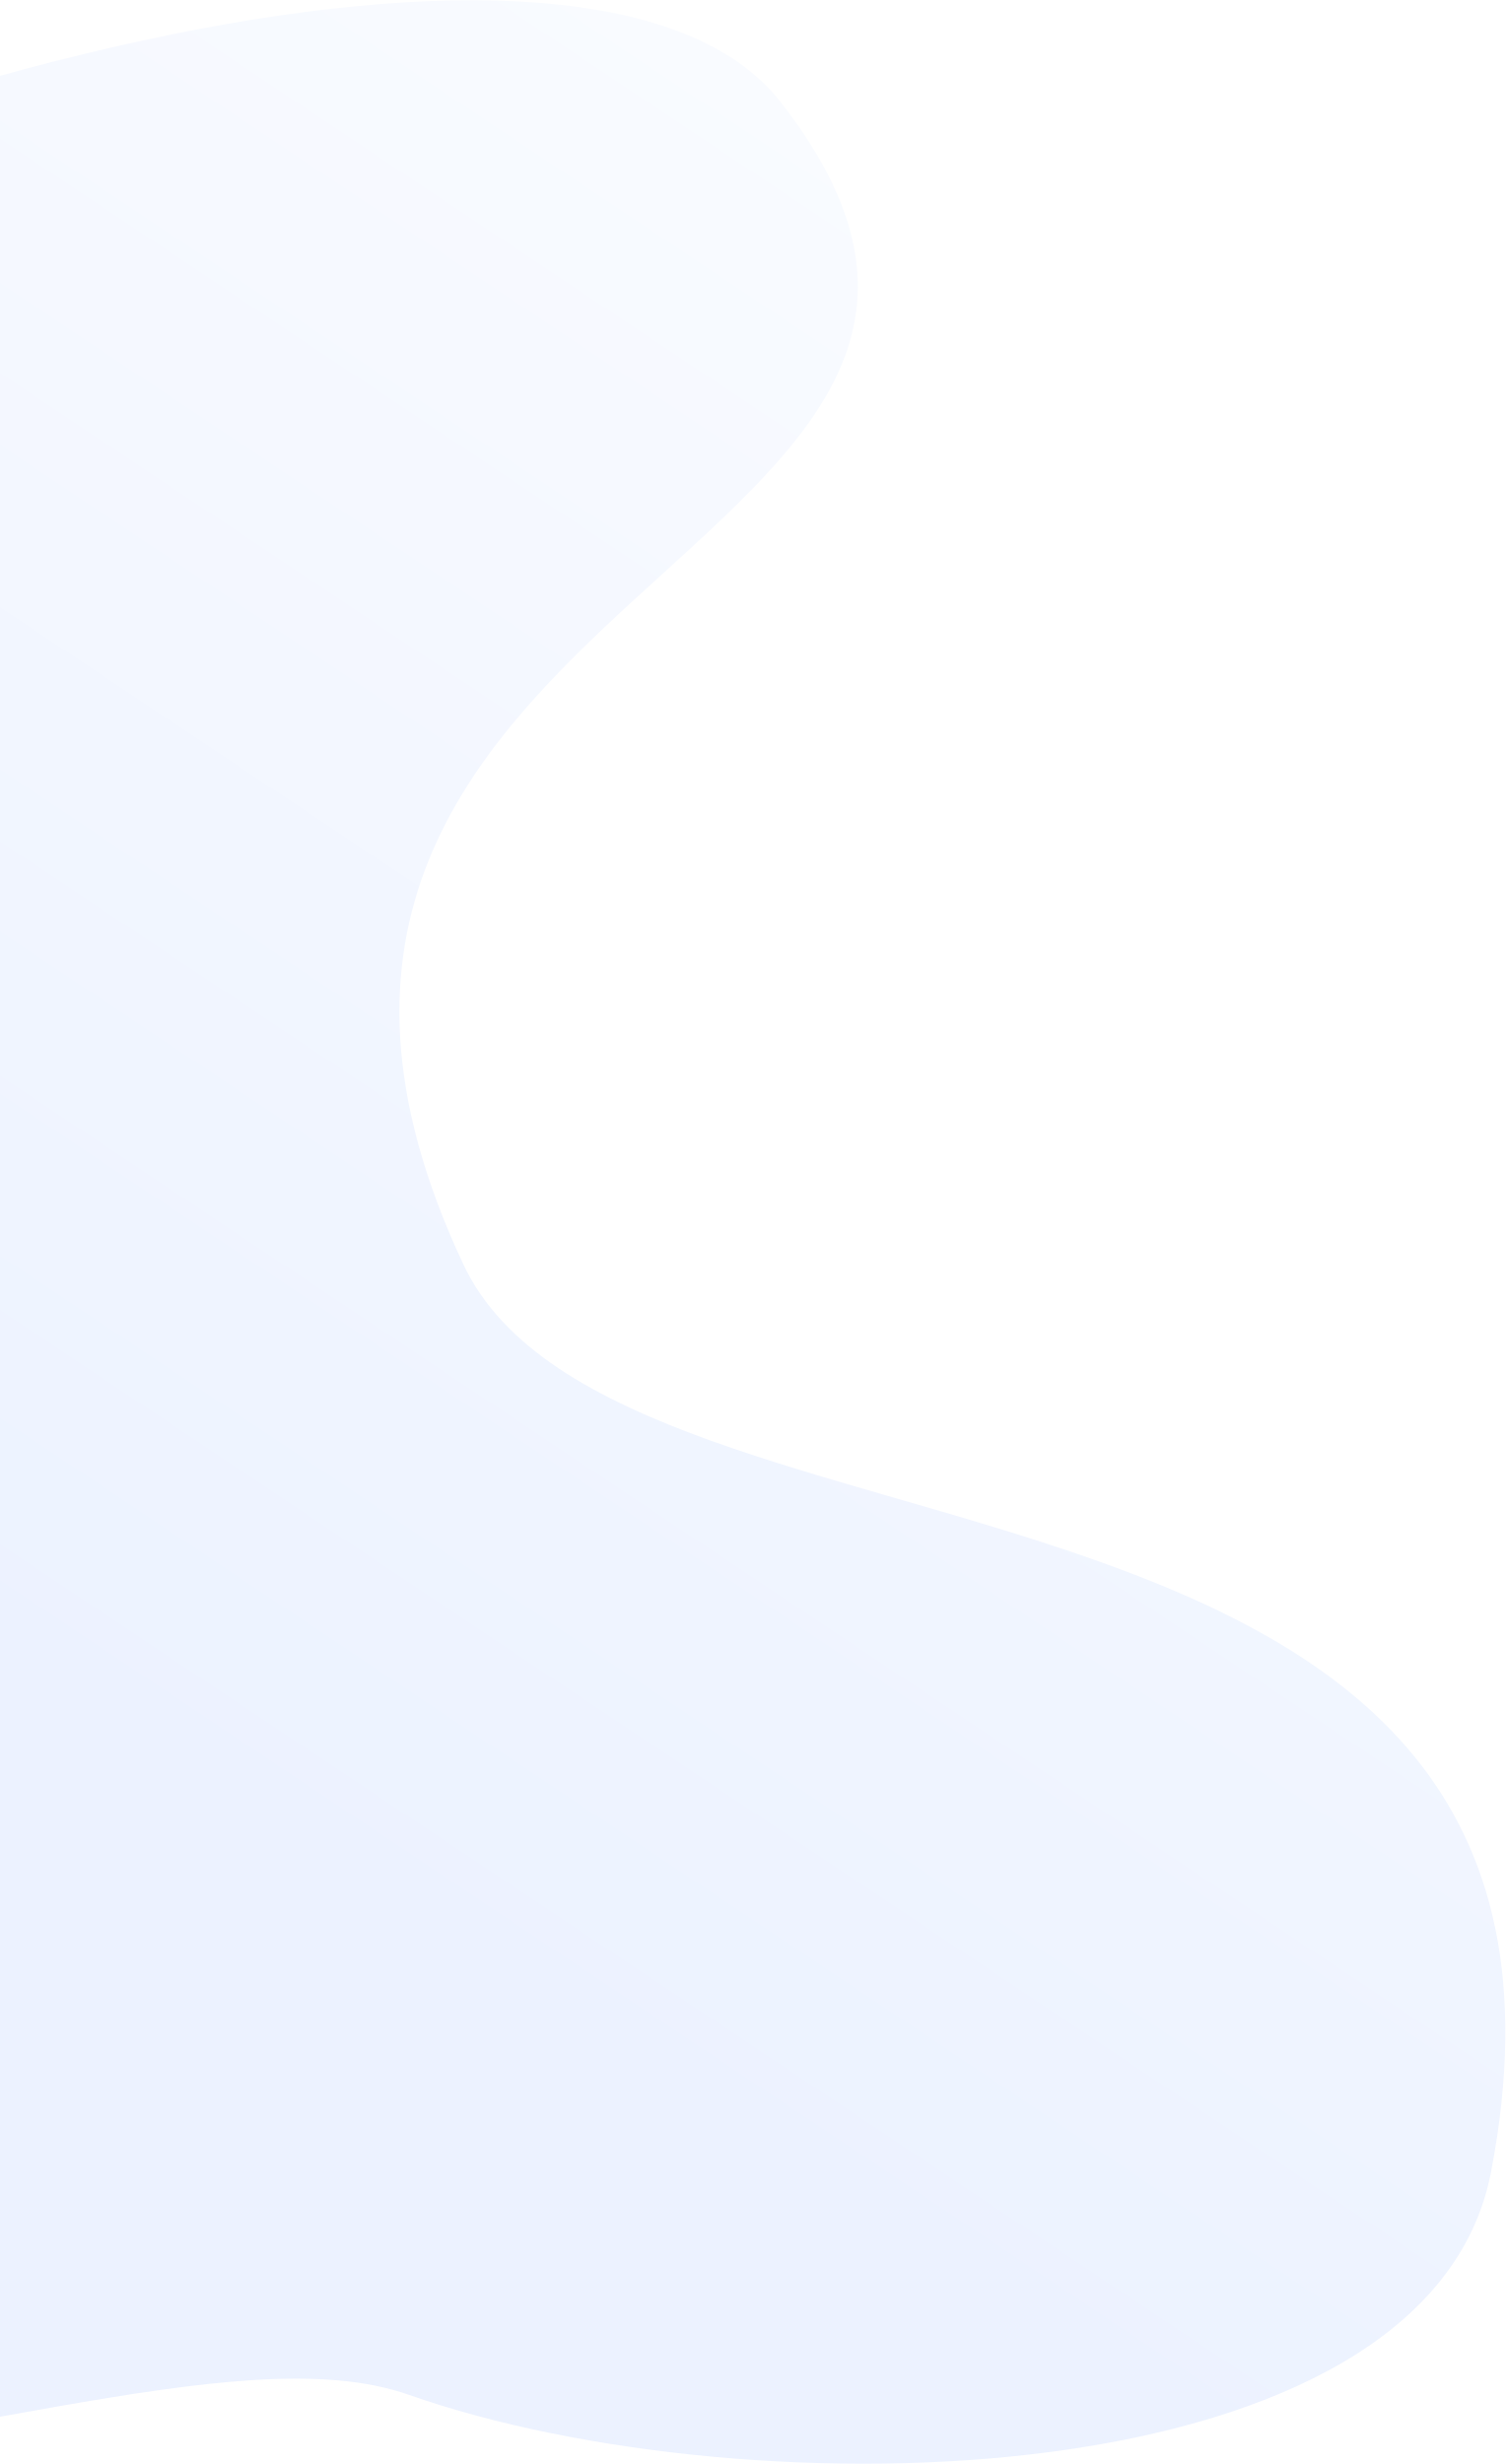
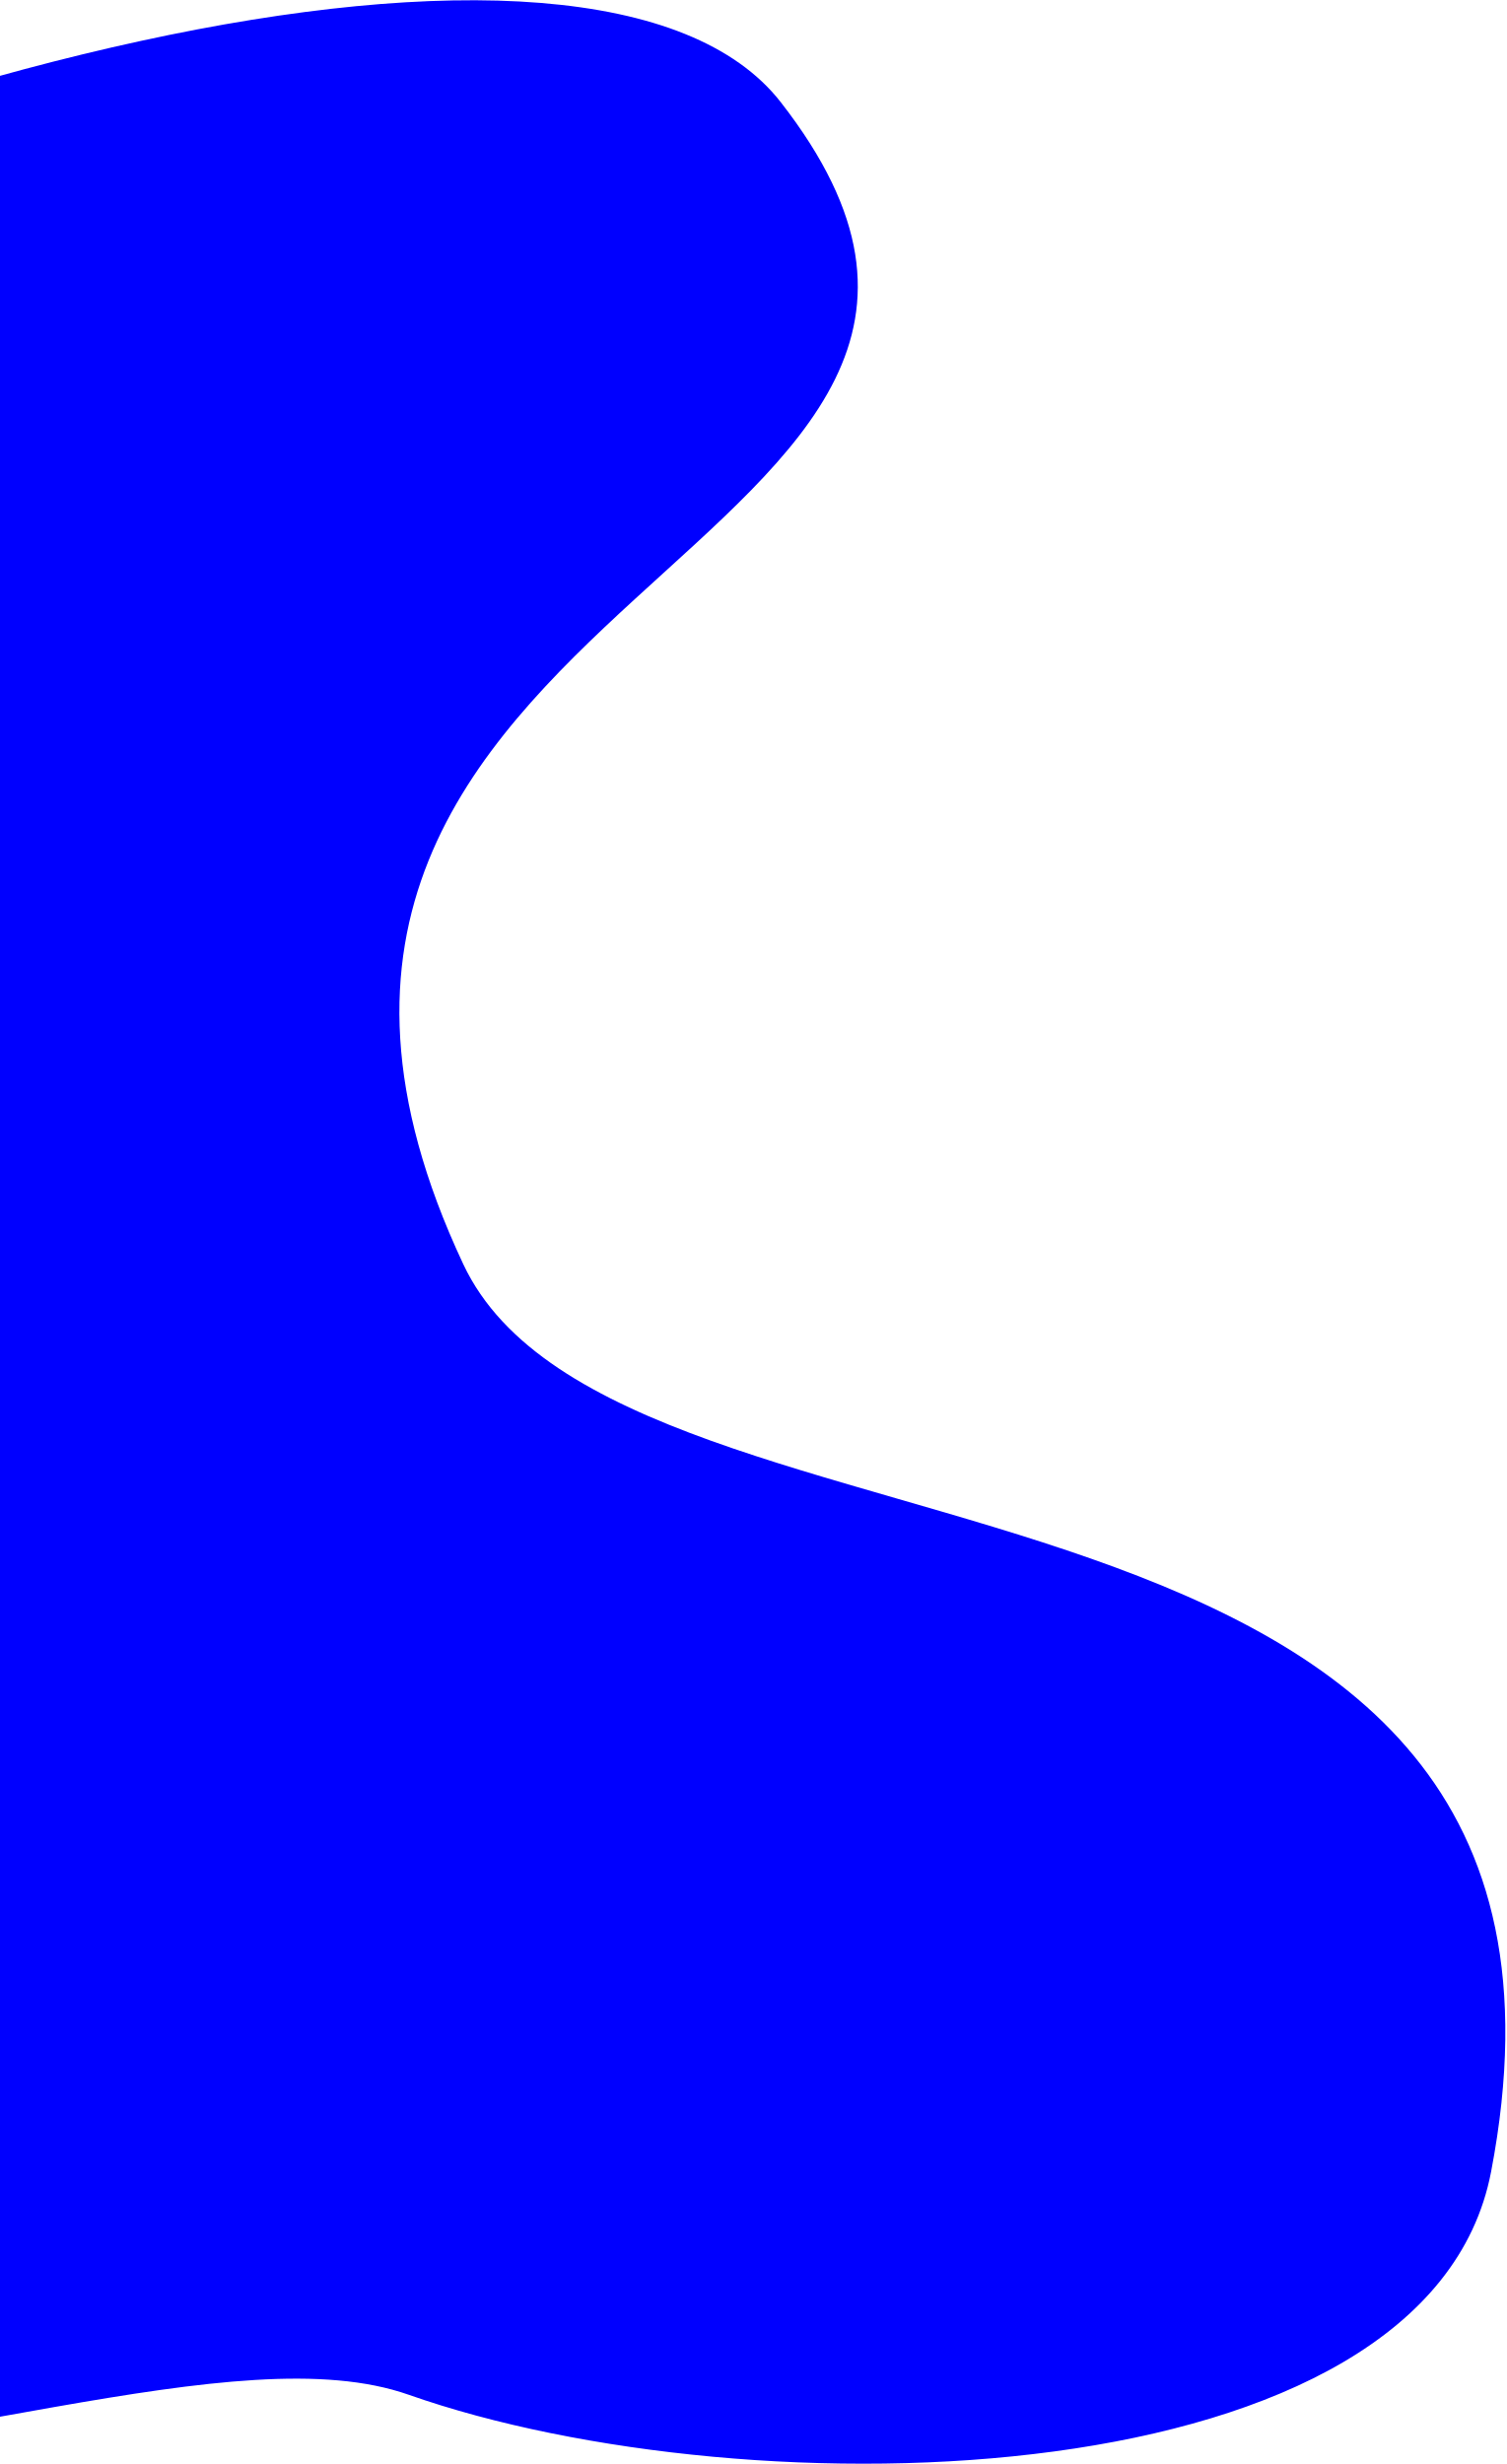
<svg xmlns="http://www.w3.org/2000/svg" width="587px" height="960px" viewBox="0 0 587 960" version="1.1">
  <defs>
    <linearGradient x1="54.724%" y1="0%" x2="54.724%" y2="58.752%" id="linearGradient-1">
-       <stop stop-color="#F9FBFF" offset="0%" />
-       <stop stop-color="#ECF2FF" offset="100%" />
+       <stop stop-color="blue" offset="0%" />
+       <stop stop-color="blue" offset="100%" />
    </linearGradient>
  </defs>
  <g id="Page-1" stroke="none" stroke-width="1" fill="none" fill-rule="evenodd">
    <g id="Landing-Page-" transform="translate(0, -984)" fill="url(#linearGradient-1)">
      <path d="M-415.236,2064.49 C-886.634,1906.701 -243.819,890.915 -24.036,962.619 C188.093,1031.826 -123.269,1257.791 126.545,1407.091 C250.702,1481.293 537.549,1198.835 656.28,1476.305 C707.571,1596.171 491.539,1748.652 355.289,1784.175 C219.039,1819.698 56.163,2222.279 -415.236,2064.49 Z" id="BG-2" transform="translate(40, 1530) rotate(34) translate(-40, -1530) " />
    </g>
  </g>
</svg>
